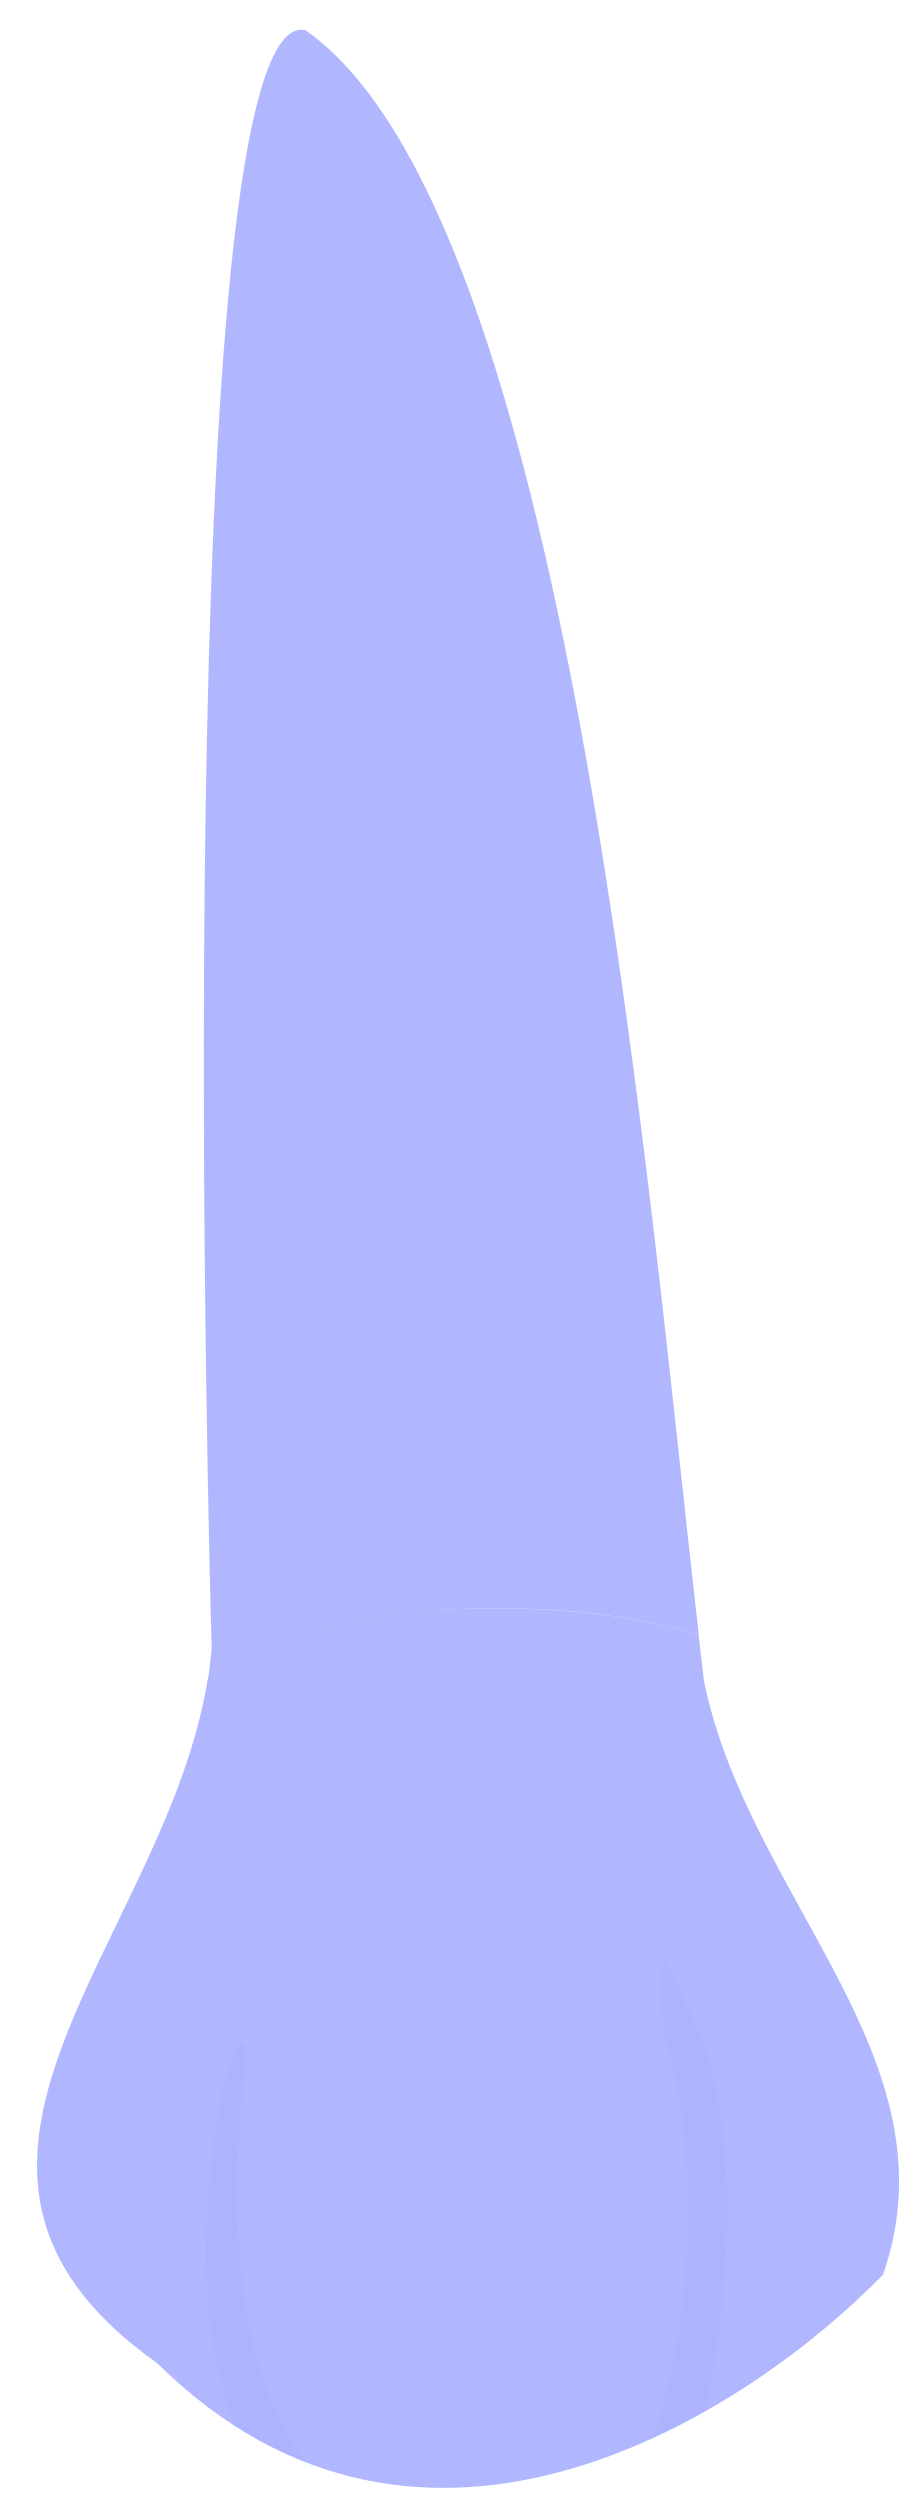
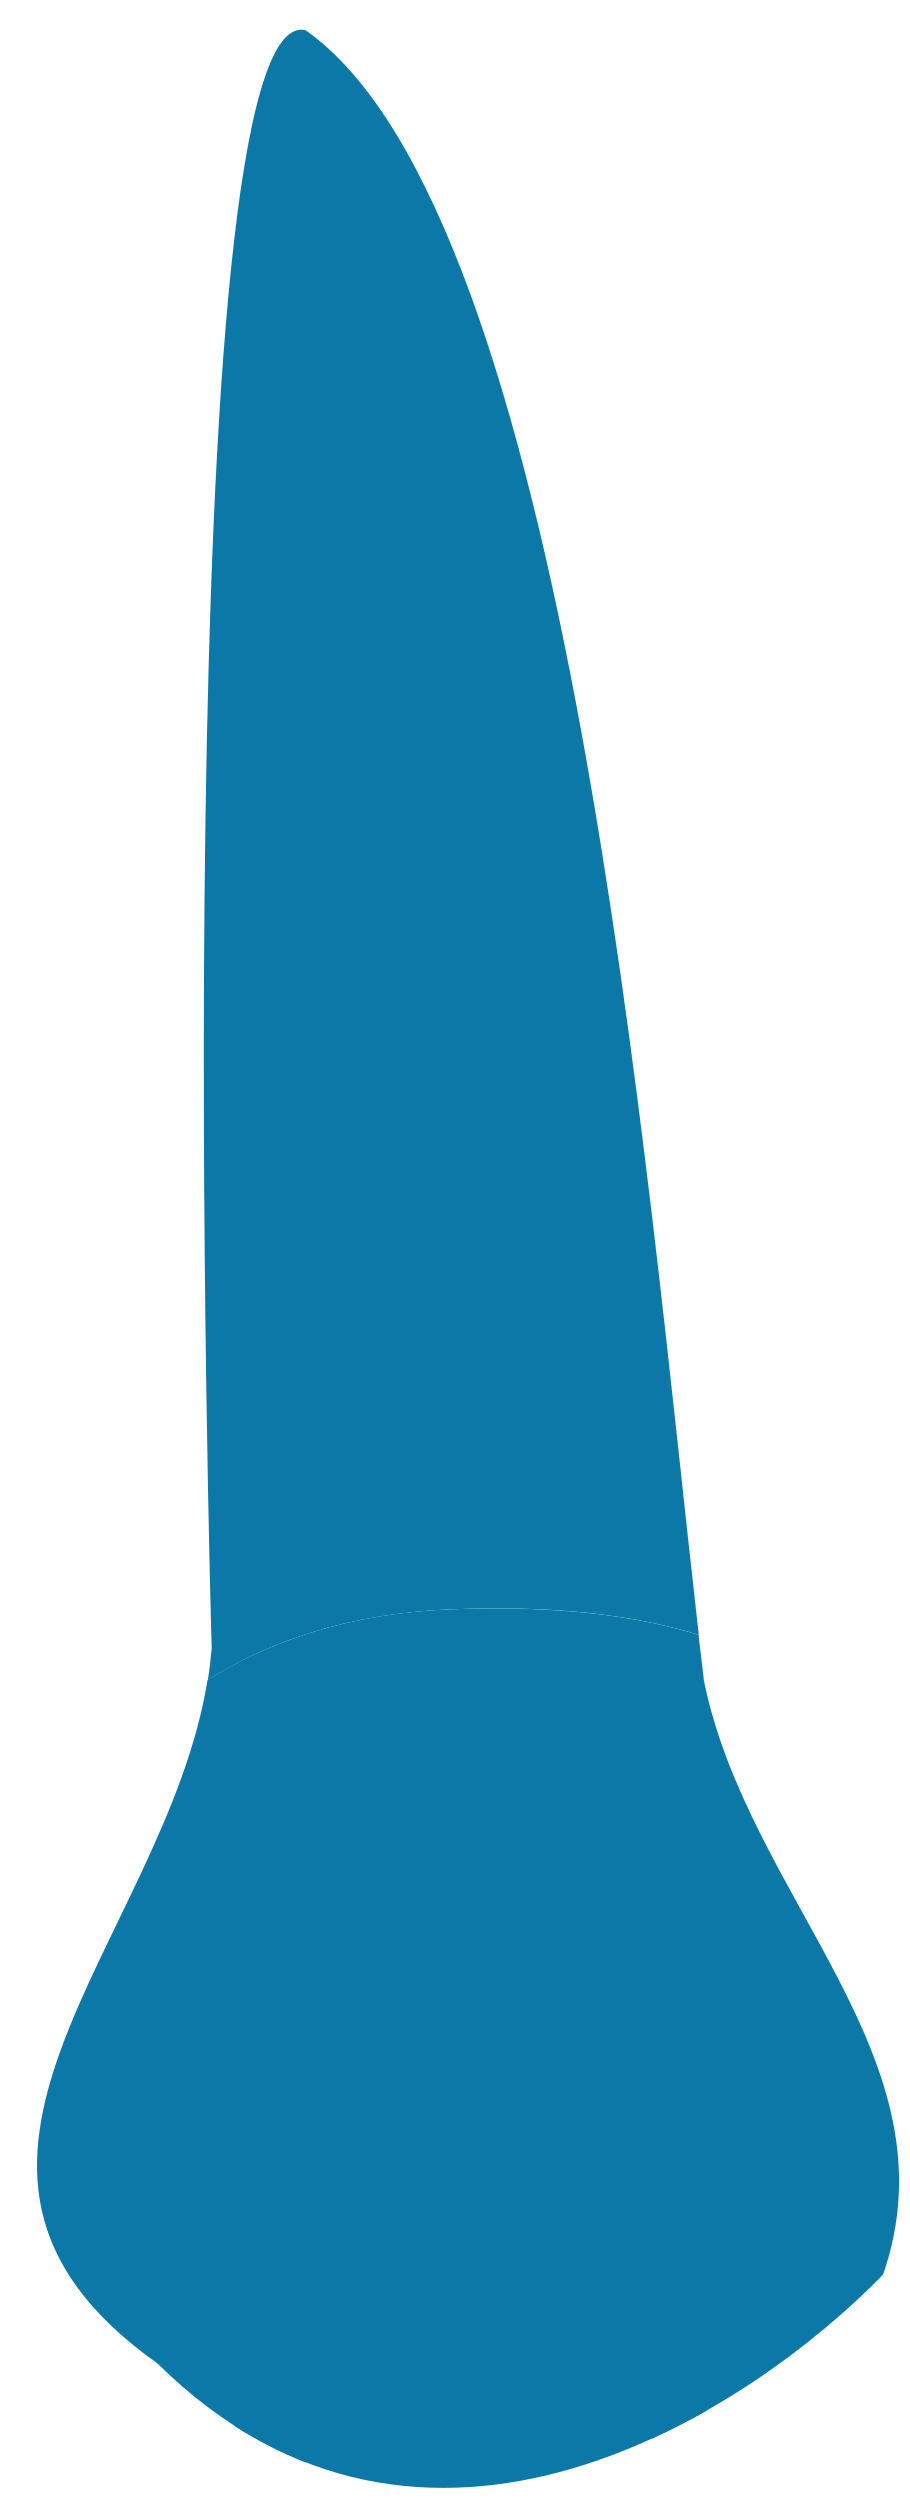
<svg xmlns="http://www.w3.org/2000/svg" width="16" height="44" viewBox="0 0 16 44" fill="none">
-   <path d="M12.299 28.774C11.378 20.764 10.008 3.778 5.377 0.532C2.902 -0.053 3.709 28.547 3.726 29.009C3.726 29.022 3.726 29.022 3.726 29.009C3.709 29.195 3.688 29.384 3.658 29.569C4.713 28.9 6.113 28.396 7.945 28.324C9.786 28.248 11.198 28.433 12.299 28.774Z" fill="#6571ff" fill-opacity="0.5" />
-   <path d="M2.767 41.593C7.465 46.235 13.21 42.434 15.542 40.033C16.858 36.237 13.176 33.436 12.39 29.585C12.361 29.328 12.327 29.055 12.294 28.773C11.193 28.433 9.785 28.252 7.94 28.324C6.108 28.395 4.708 28.904 3.653 29.568C2.905 34.189 -2.129 38.124 2.767 41.593Z" fill="#6571ff" fill-opacity="0.5" />
-   <path opacity="0.1" d="M12.226 35.581C12.083 35.291 11.974 35.056 11.898 34.862C11.709 34.395 11.634 34.438 11.625 34.799C11.617 35.161 11.642 35.644 11.785 36.136C12.029 36.965 12.491 40.063 11.47 42.922C11.802 42.771 12.121 42.607 12.432 42.431C13.134 38.777 12.68 36.494 12.226 35.581Z" fill="#6571ff" fill-opacity="0.5" />
-   <path opacity="0.1" d="M4.329 36.338C4.38 35.976 4.27 35.774 4.111 36.136C4.027 36.321 3.943 36.598 3.871 37.014C3.703 37.994 3.291 40.593 4.144 42.708C4.552 42.968 4.964 43.174 5.38 43.338C3.85 41.282 4.144 37.721 4.329 36.338Z" fill="#6571ff" fill-opacity="0.5" />
+   <path d="M12.299 28.774C11.378 20.764 10.008 3.778 5.377 0.532C2.902 -0.053 3.709 28.547 3.726 29.009C3.726 29.022 3.726 29.022 3.726 29.009C3.709 29.195 3.688 29.384 3.658 29.569C4.713 28.9 6.113 28.396 7.945 28.324C9.786 28.248 11.198 28.433 12.299 28.774Z" fill="#0C78A7" fill-opacity="1" />
+   <path d="M2.767 41.593C7.465 46.235 13.21 42.434 15.542 40.033C16.858 36.237 13.176 33.436 12.39 29.585C12.361 29.328 12.327 29.055 12.294 28.773C11.193 28.433 9.785 28.252 7.94 28.324C6.108 28.395 4.708 28.904 3.653 29.568C2.905 34.189 -2.129 38.124 2.767 41.593Z" fill="#0C78A7" fill-opacity="1" />
+   <path opacity="1" d="M12.226 35.581C12.083 35.291 11.974 35.056 11.898 34.862C11.709 34.395 11.634 34.438 11.625 34.799C11.617 35.161 11.642 35.644 11.785 36.136C12.029 36.965 12.491 40.063 11.47 42.922C11.802 42.771 12.121 42.607 12.432 42.431C13.134 38.777 12.68 36.494 12.226 35.581Z" fill="#0C78A7" fill-opacity="1" />
+   <path opacity="1" d="M4.329 36.338C4.38 35.976 4.27 35.774 4.111 36.136C4.027 36.321 3.943 36.598 3.871 37.014C3.703 37.994 3.291 40.593 4.144 42.708C4.552 42.968 4.964 43.174 5.38 43.338C3.85 41.282 4.144 37.721 4.329 36.338Z" fill="#0C78A7" fill-opacity="1" />
</svg>
